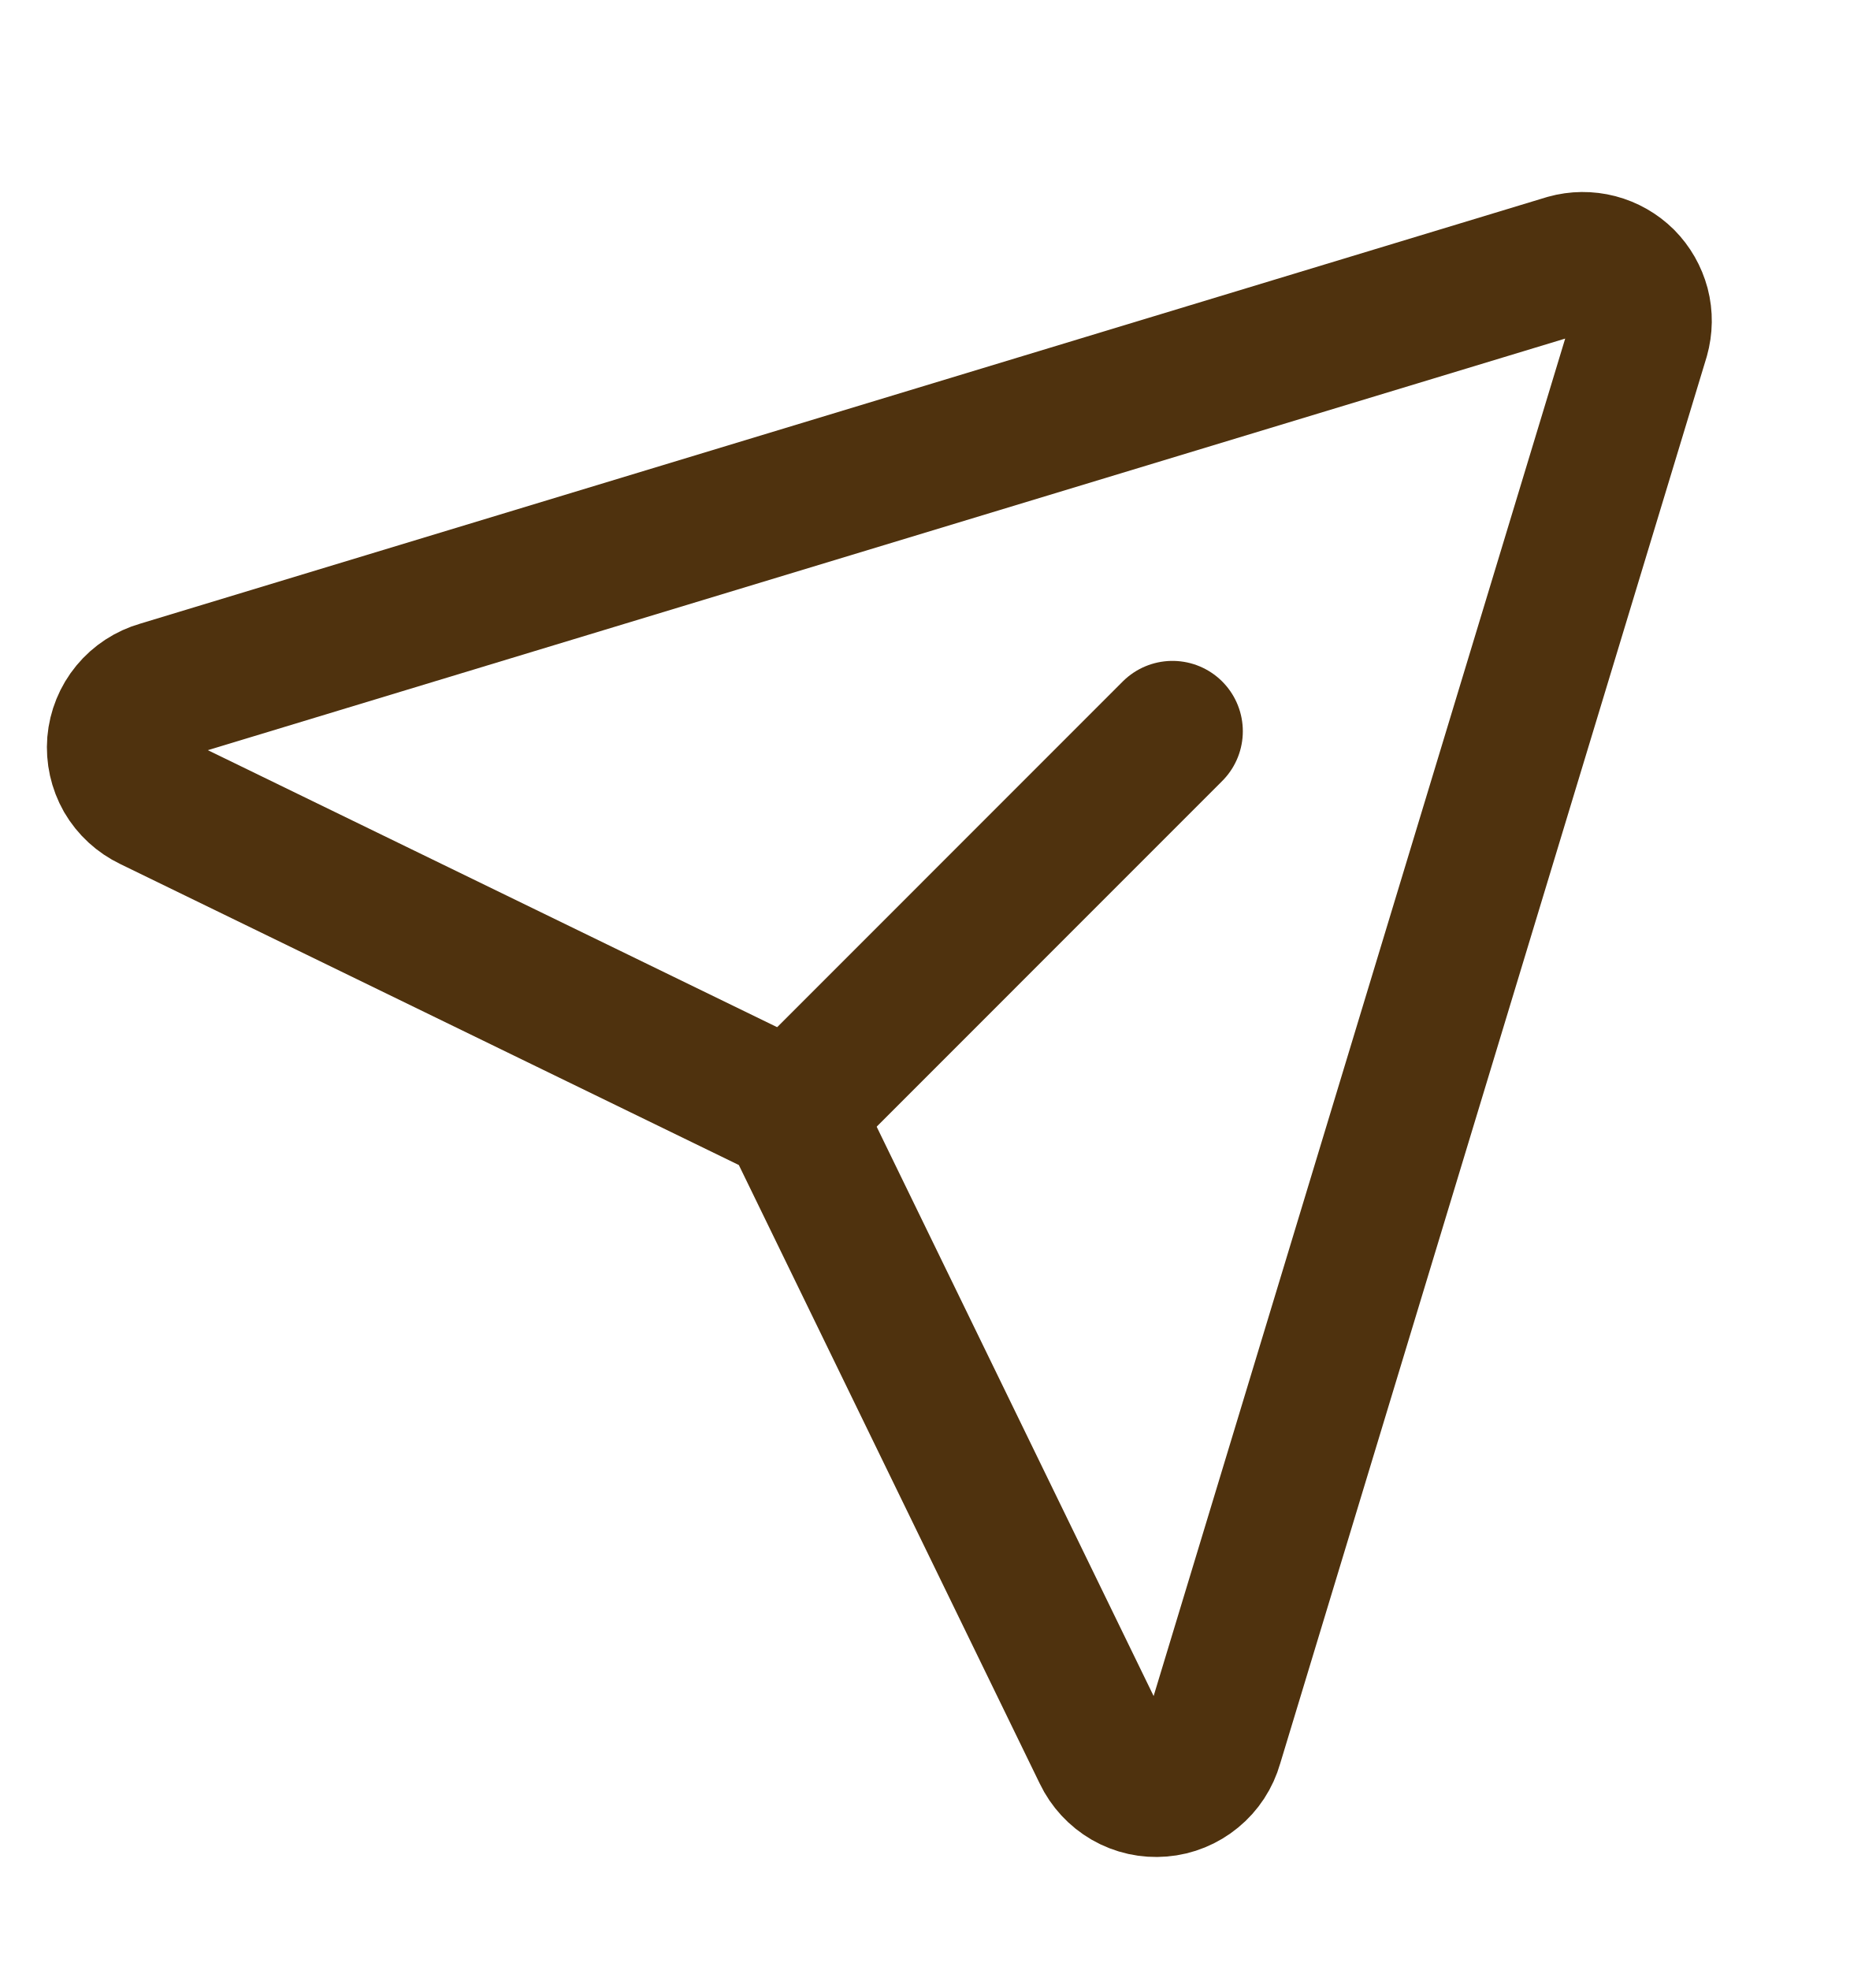
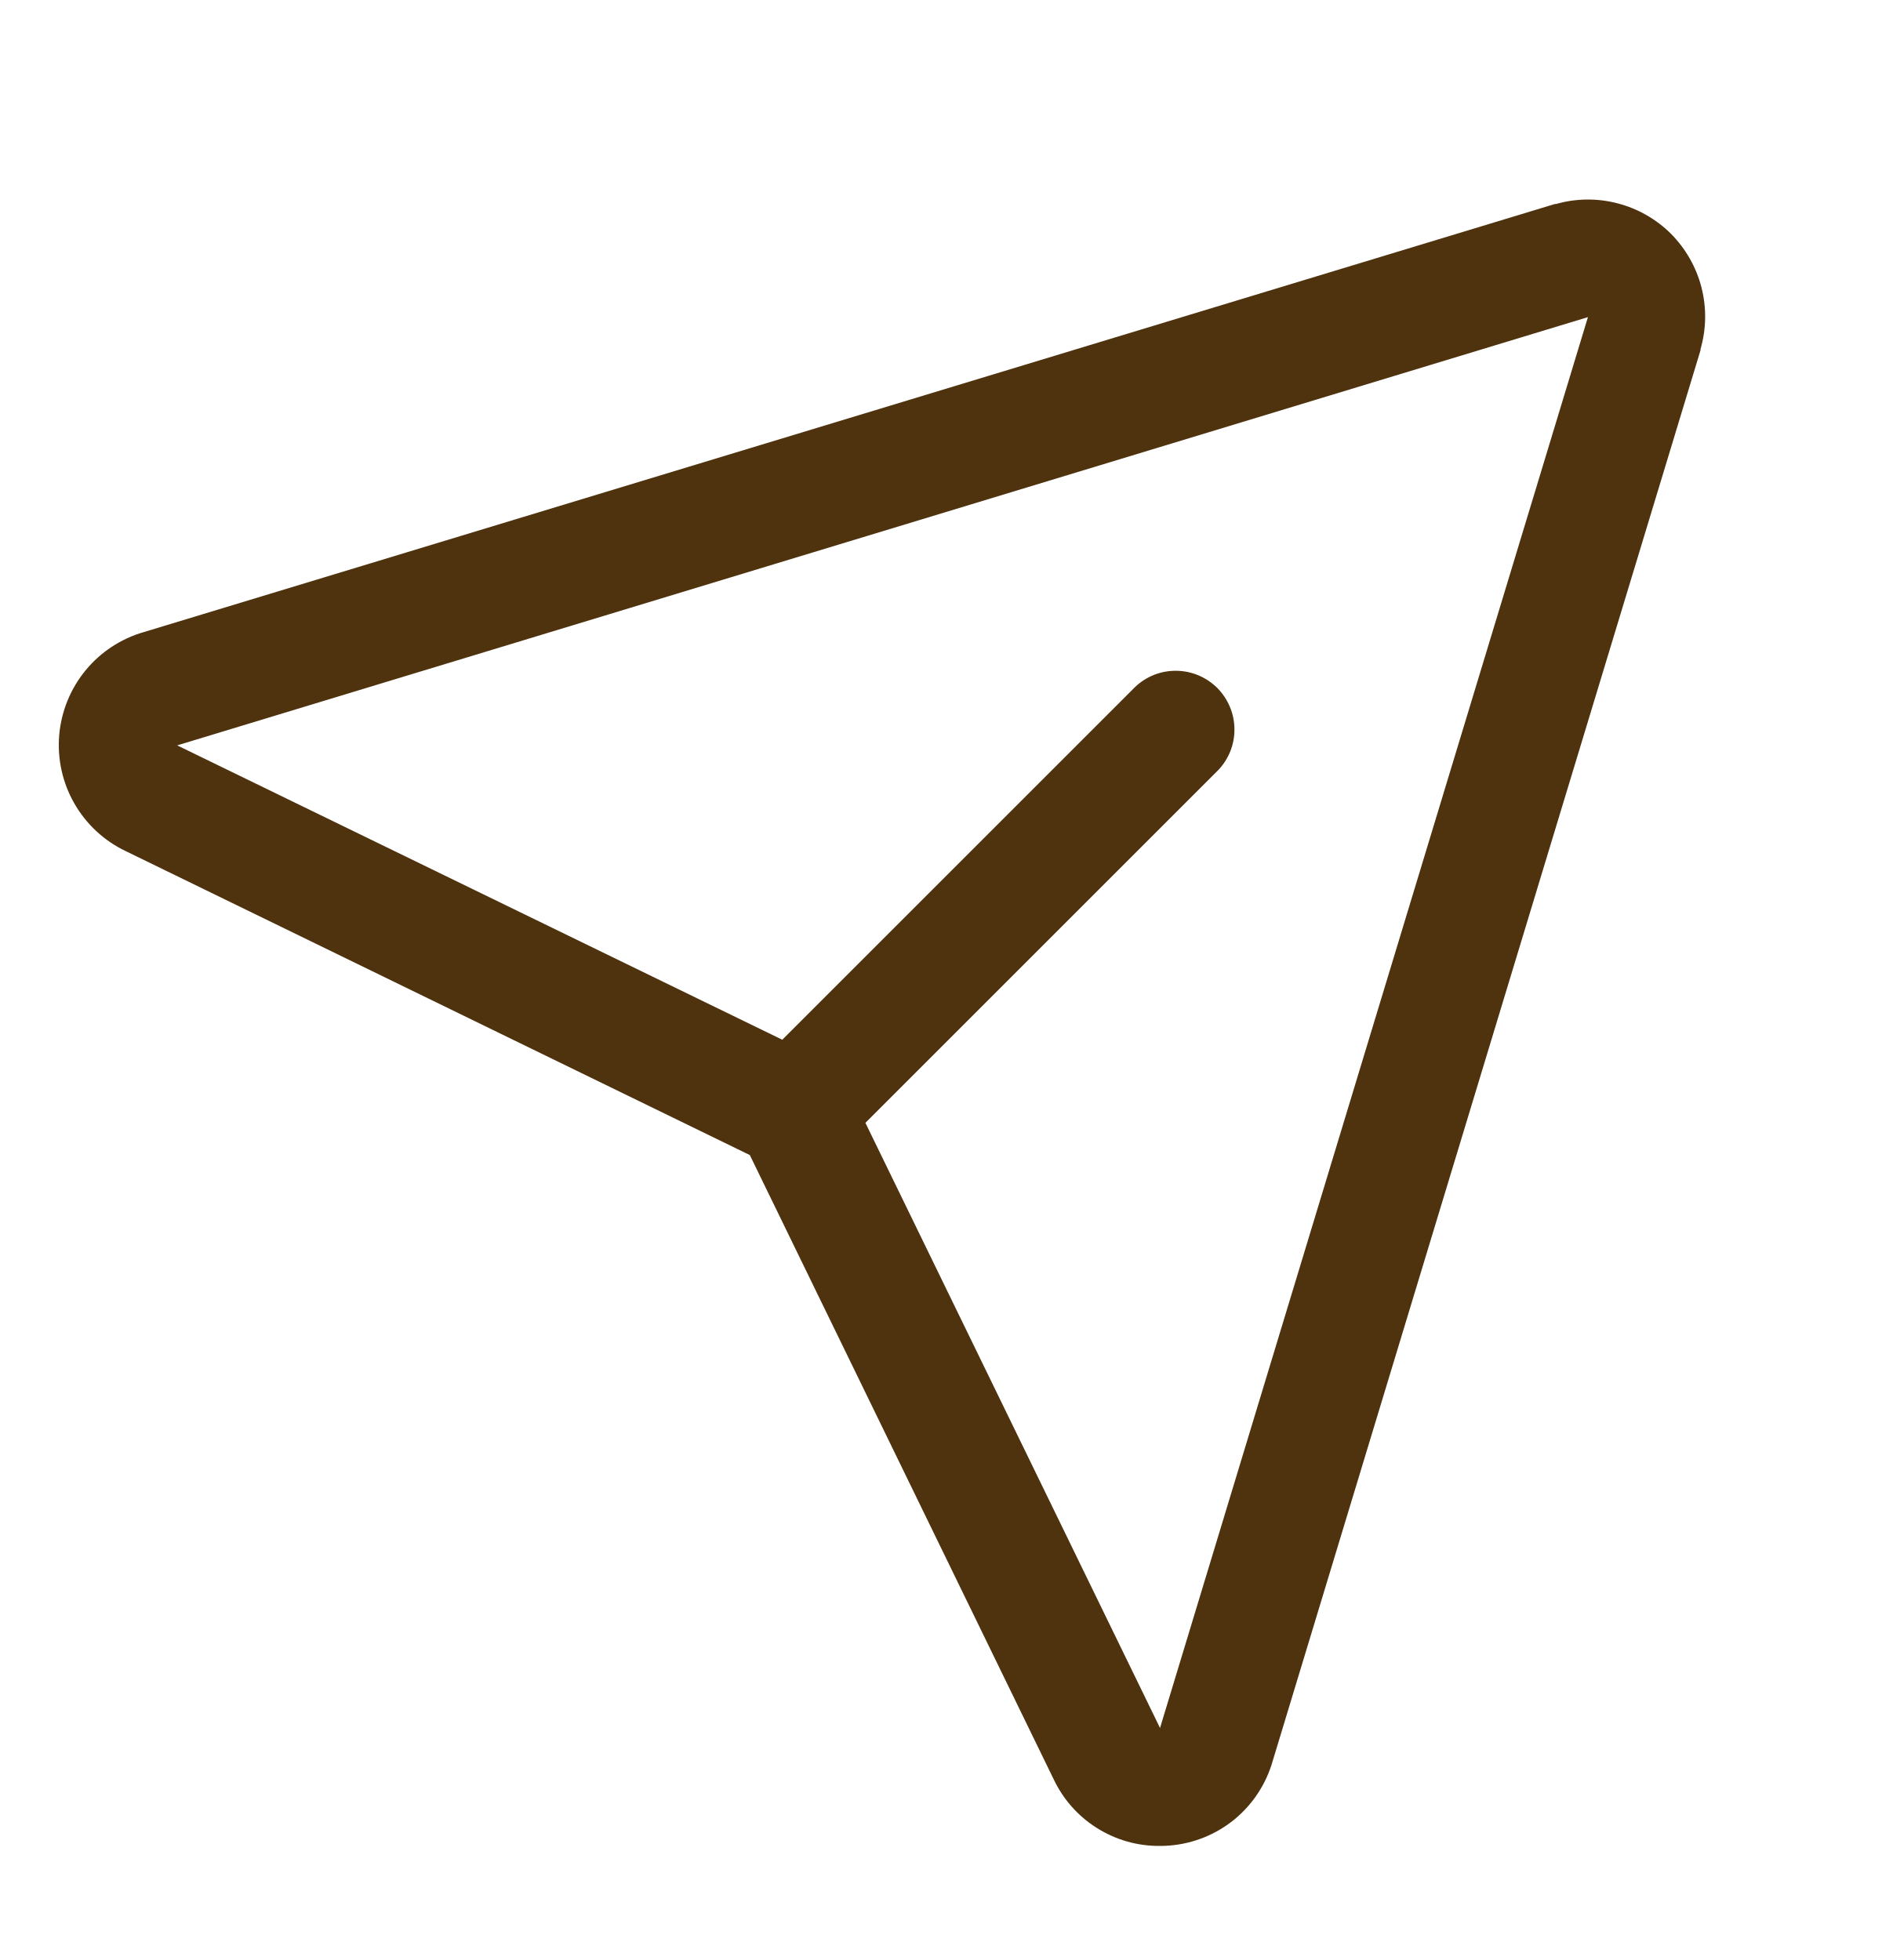
- <svg xmlns="http://www.w3.org/2000/svg" width="20" height="21" viewBox="0 0 20 21" fill="none">
-   <path d="M8.438 11.858L12.5 7.795" stroke="#4F320E" stroke-width="1.5" stroke-linecap="round" stroke-linejoin="round" />
-   <path d="M17.476 3.591C17.506 3.484 17.508 3.371 17.48 3.264C17.451 3.156 17.395 3.058 17.317 2.979C17.238 2.901 17.14 2.845 17.033 2.817C16.925 2.789 16.812 2.79 16.705 2.82L1.705 7.368C1.583 7.403 1.474 7.474 1.393 7.572C1.312 7.67 1.263 7.791 1.252 7.918C1.242 8.044 1.27 8.171 1.333 8.282C1.397 8.392 1.493 8.48 1.608 8.535L8.438 11.858L11.761 18.688C11.816 18.803 11.904 18.898 12.014 18.962C12.125 19.026 12.252 19.054 12.379 19.043C12.505 19.033 12.626 18.983 12.724 18.902C12.822 18.822 12.893 18.713 12.928 18.59L17.476 3.591Z" stroke="#4F320E" stroke-width="1.5" stroke-linecap="round" stroke-linejoin="round" />
+ <svg xmlns="http://www.w3.org/2000/svg" width="24" height="25" viewBox="0 0 24 25" fill="none">
+   <g id="PaperPlaneTilt">
+     <path id="Vector" d="M21.311 2.984C21.123 2.796 20.887 2.661 20.629 2.594C20.371 2.526 20.1 2.529 19.843 2.602H19.829L1.835 8.062C1.542 8.146 1.283 8.317 1.09 8.552C0.897 8.787 0.781 9.075 0.755 9.378C0.73 9.681 0.797 9.985 0.948 10.248C1.099 10.512 1.327 10.724 1.601 10.855L9.562 14.733L13.434 22.689C13.555 22.947 13.746 23.164 13.986 23.315C14.226 23.467 14.504 23.547 14.788 23.545C14.831 23.545 14.874 23.544 14.917 23.54C15.22 23.515 15.508 23.399 15.743 23.206C15.977 23.013 16.147 22.753 16.23 22.461L21.686 4.466C21.686 4.462 21.686 4.457 21.686 4.452C21.76 4.196 21.764 3.925 21.698 3.667C21.632 3.409 21.498 3.174 21.311 2.984ZM14.796 22.031L14.792 22.044V22.038L11.036 14.322L15.536 9.822C15.671 9.68 15.745 9.492 15.742 9.296C15.74 9.101 15.661 8.914 15.523 8.775C15.384 8.637 15.198 8.558 15.002 8.556C14.806 8.553 14.618 8.627 14.476 8.762L9.976 13.262L2.257 9.506H2.251H2.264L20.25 4.045L14.796 22.031Z" fill="#4F320E" />
+   </g>
</svg>
